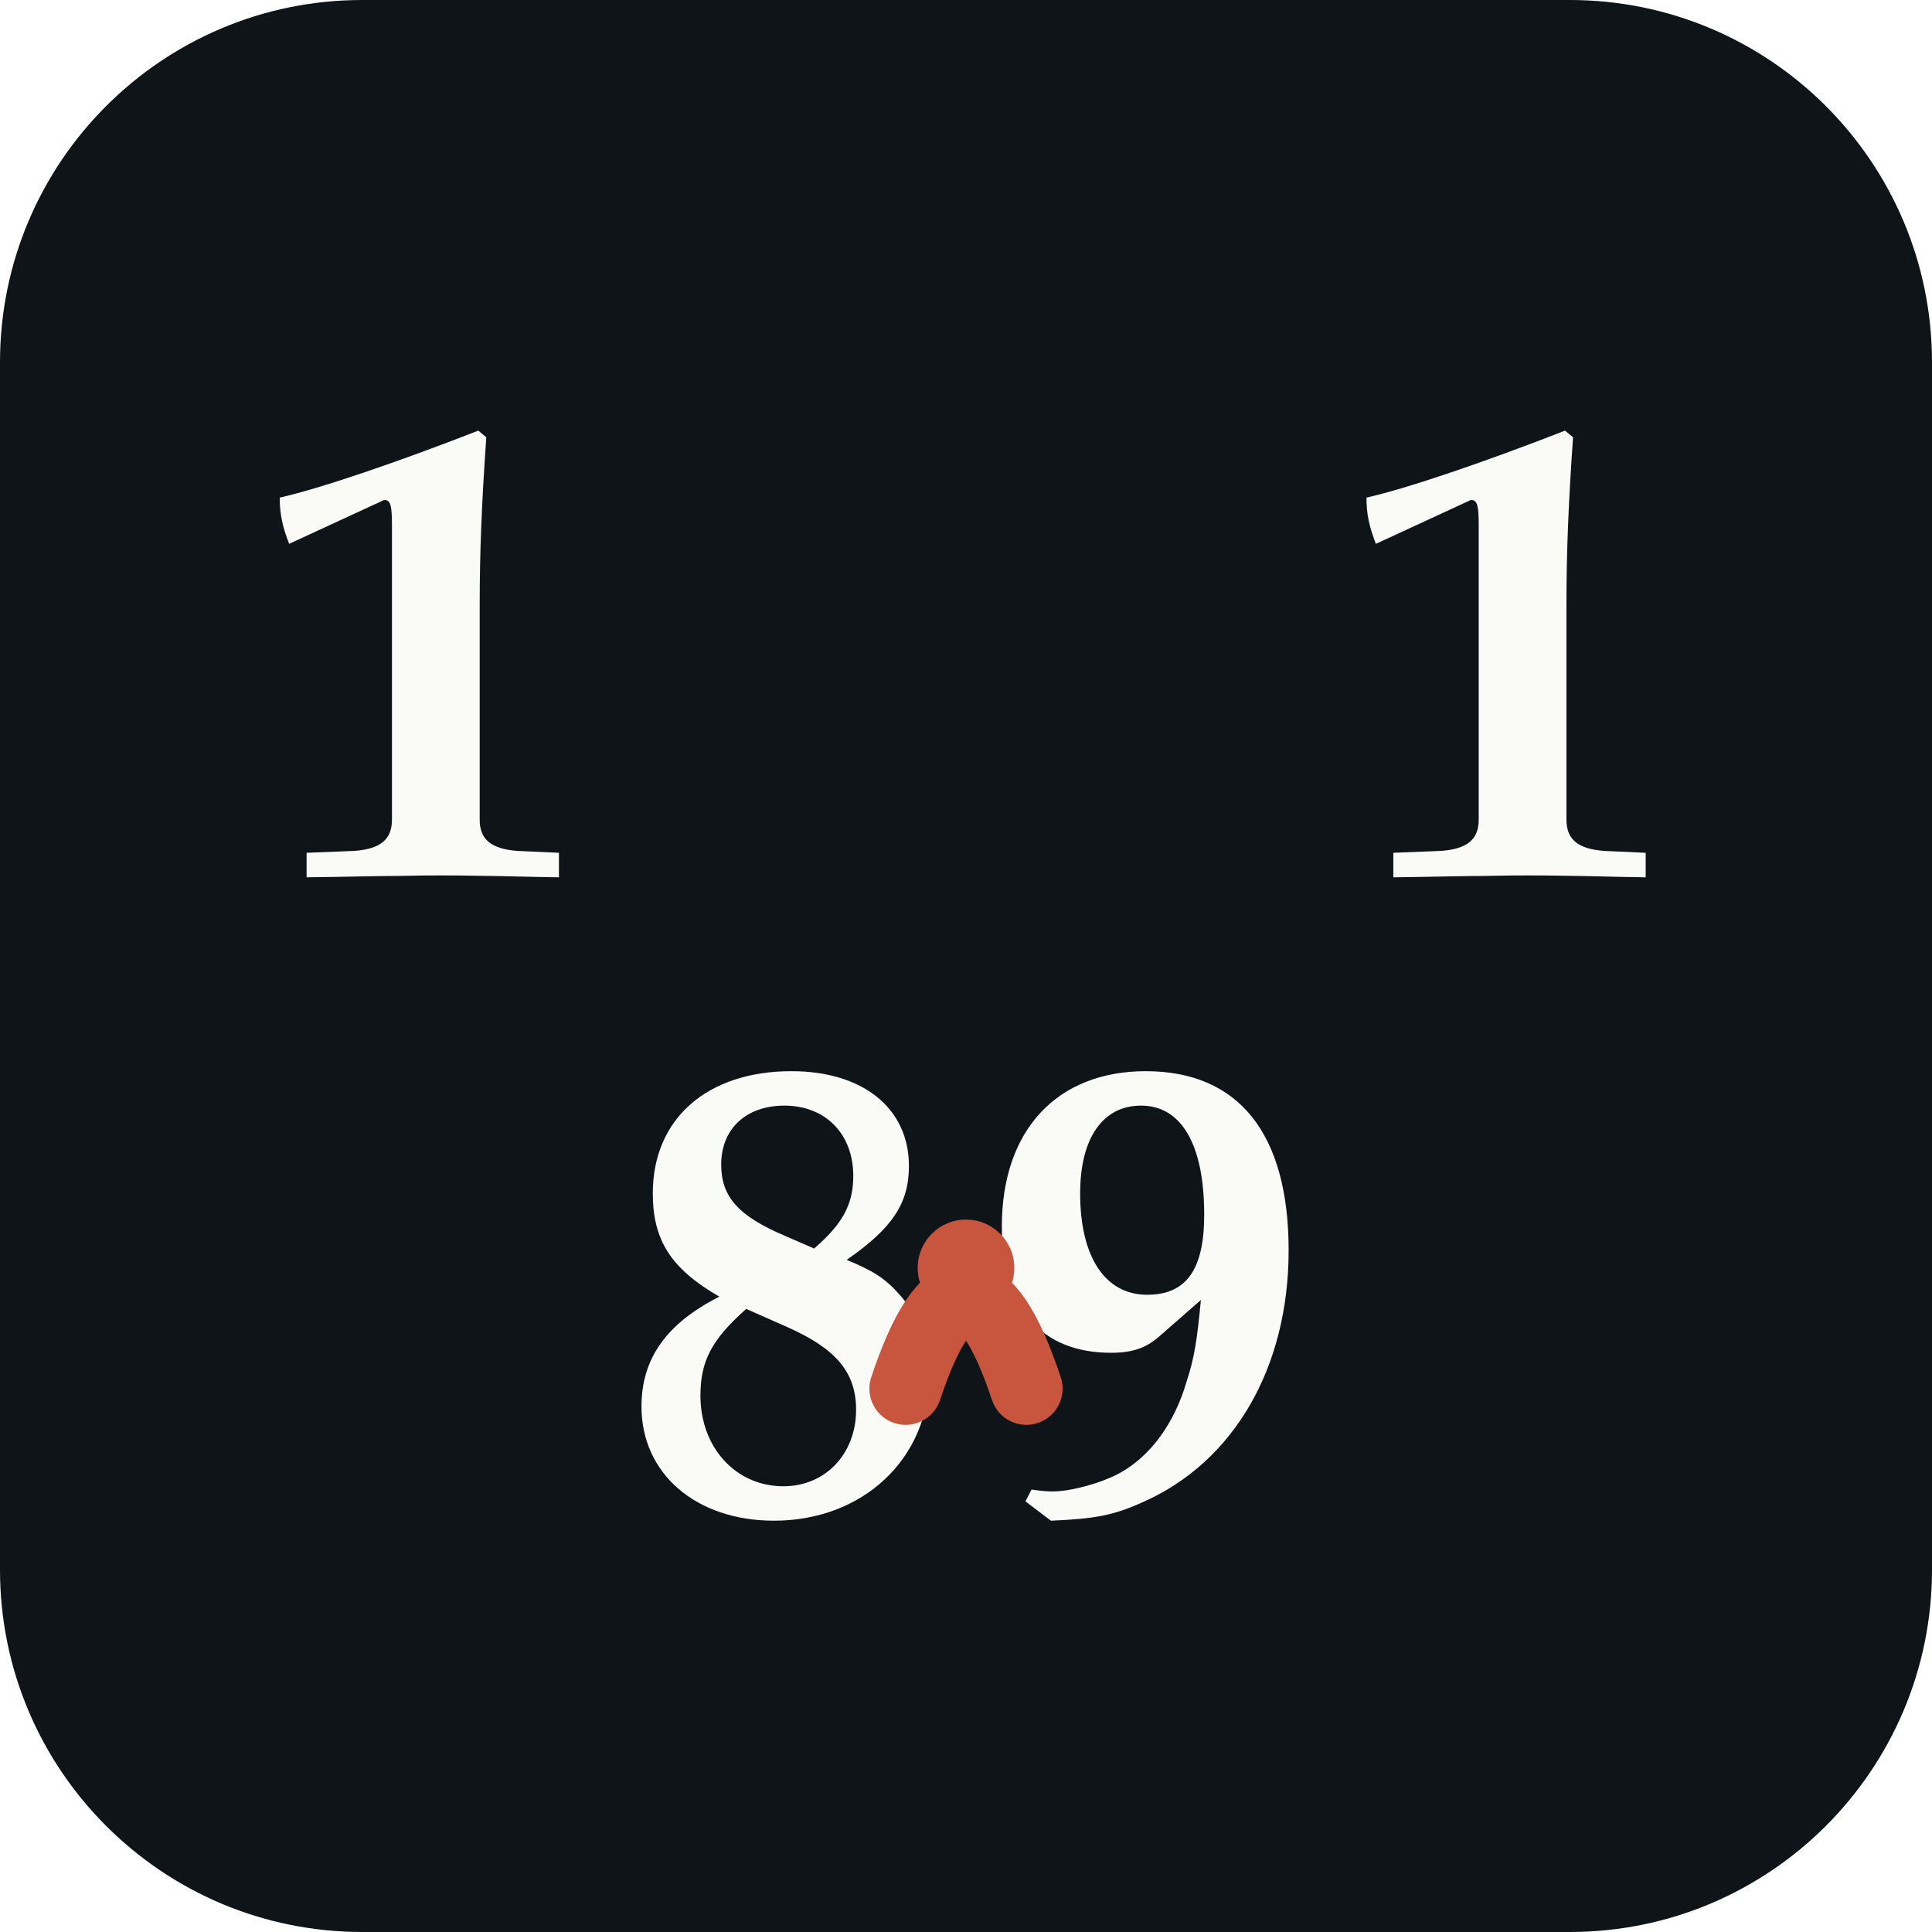
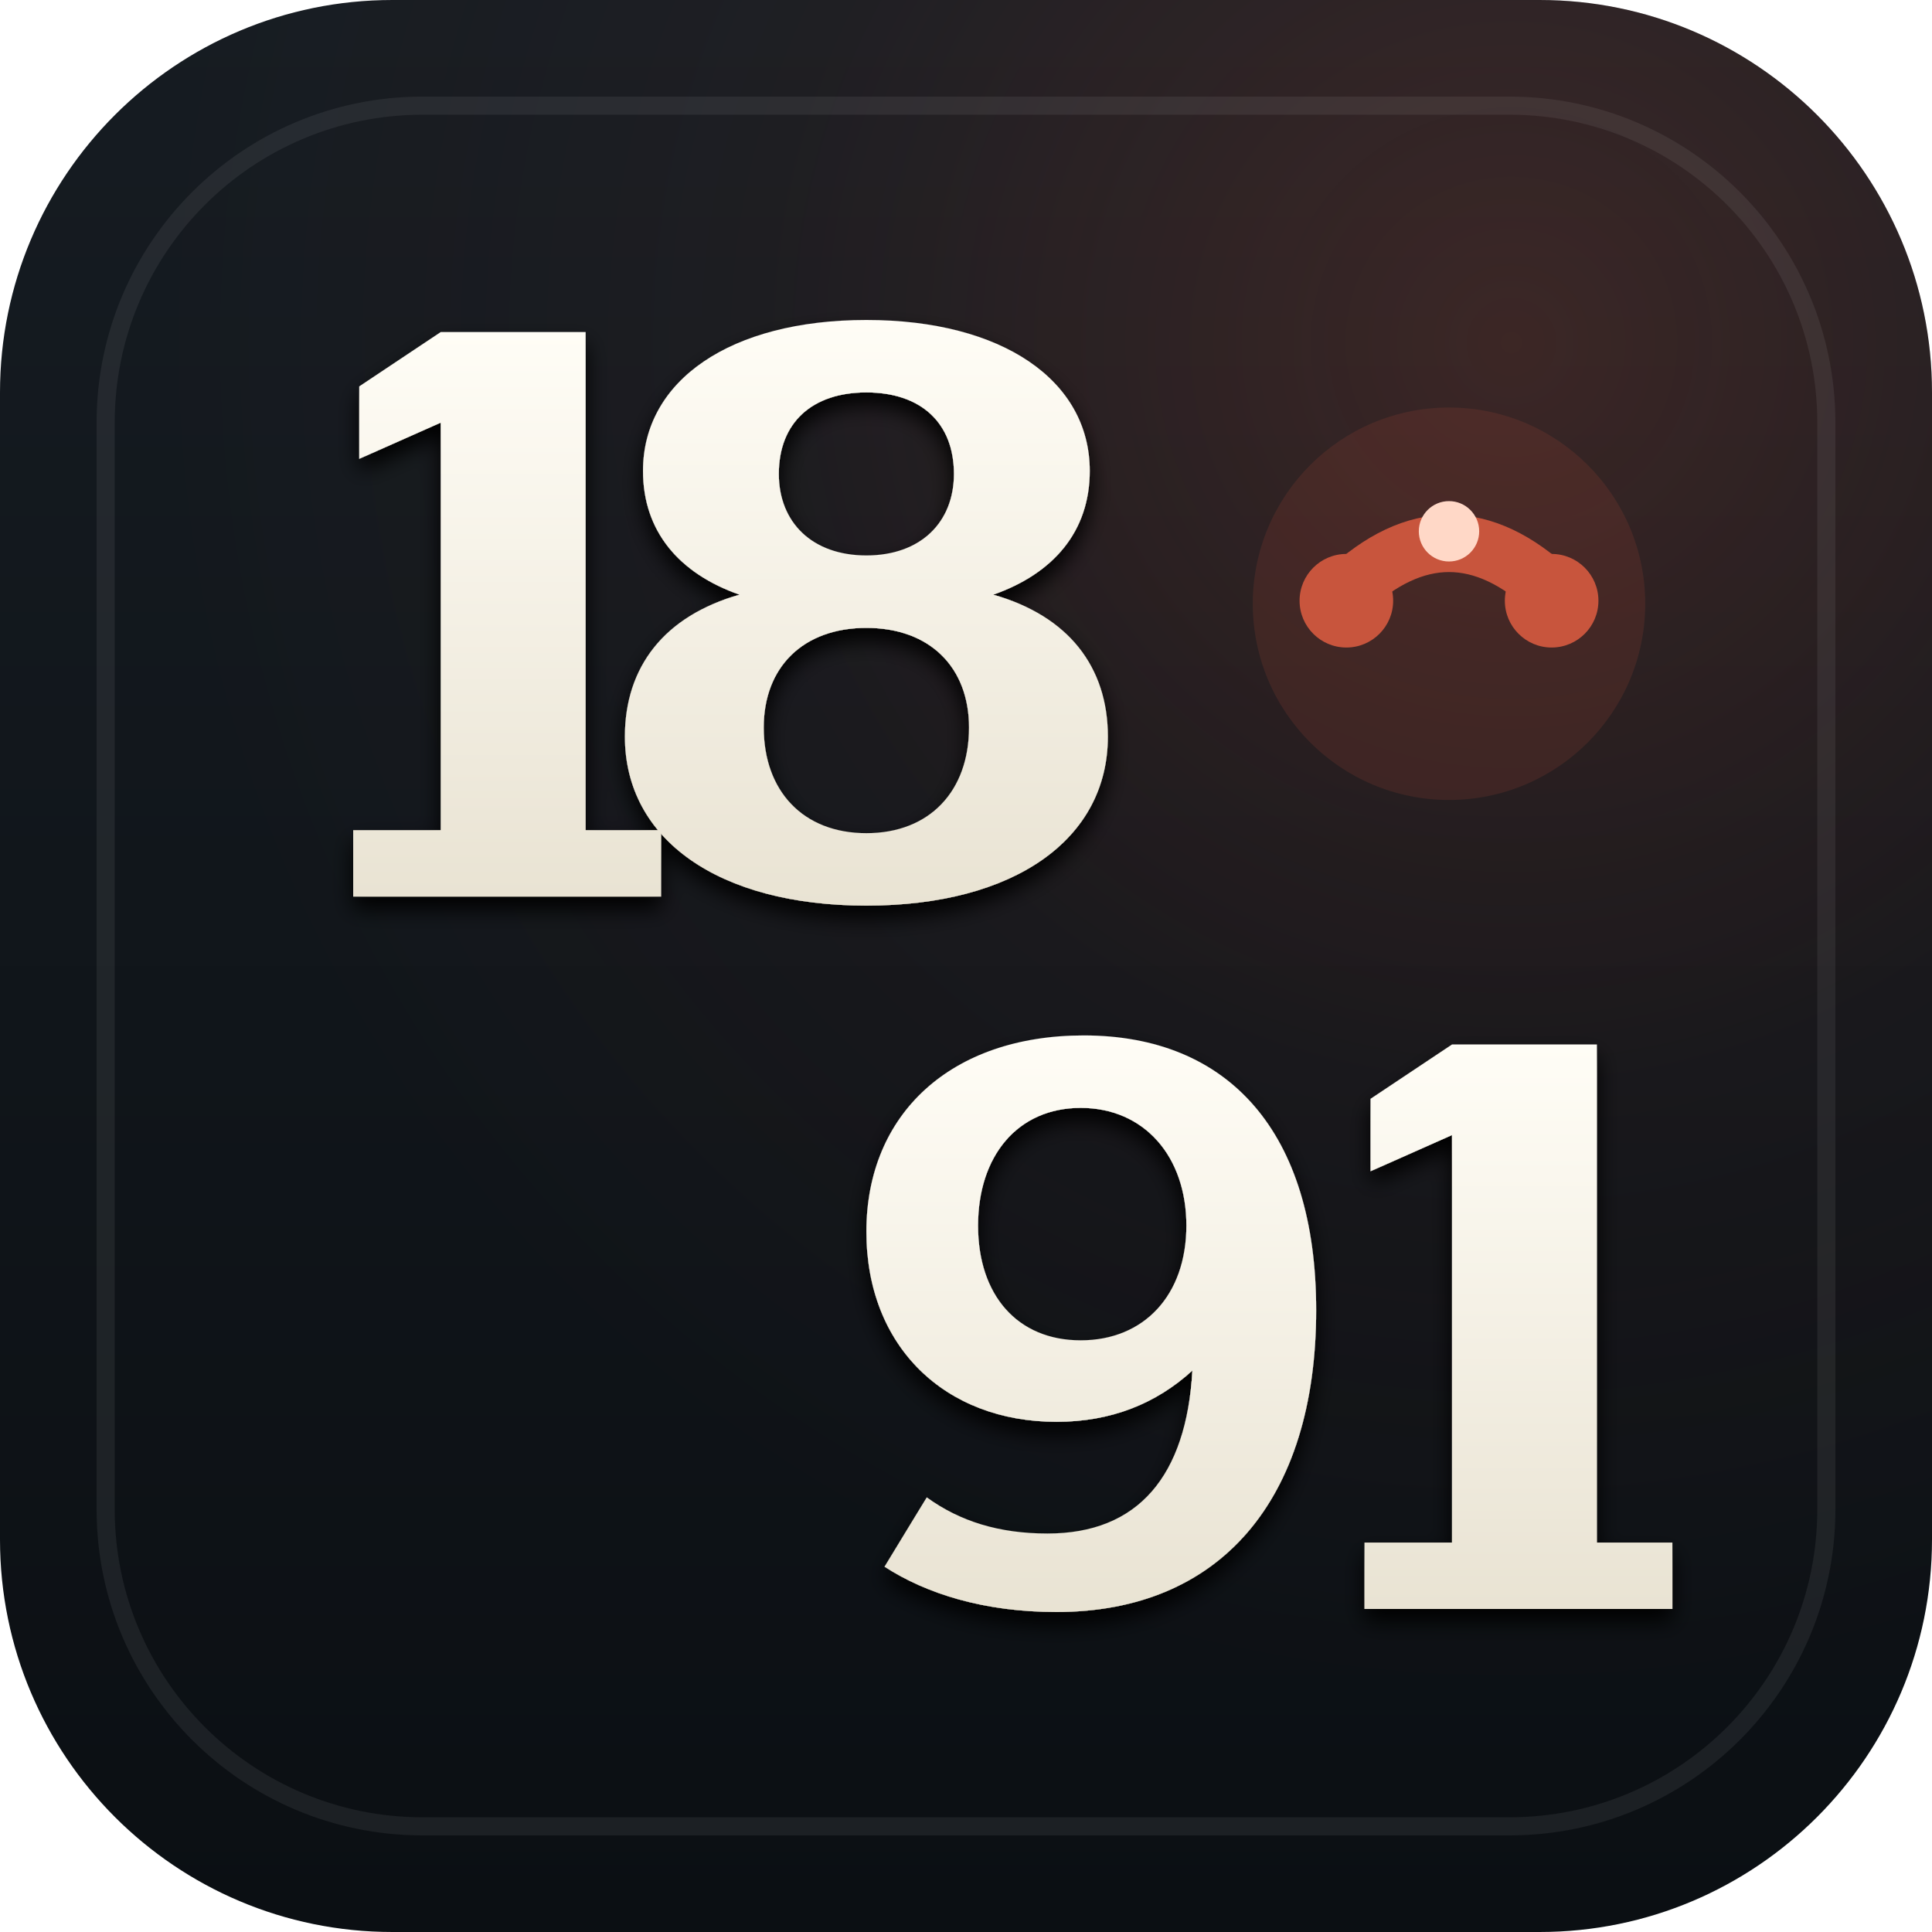
<svg xmlns="http://www.w3.org/2000/svg" viewBox="0 0 64 64" role="img" aria-label="1891 Interpreter">
-   <rect width="64" height="64" rx="12" fill="#0F1419" />
-   <g fill="#FAFAF7" font-family="Iowan Old Style, Palatino Linotype, Palatino, Georgia, serif" font-weight="700" font-size="22" text-anchor="middle">
-     <text x="14" y="29">1</text>
-     <text x="50" y="29">1</text>
+   <defs>
+     <linearGradient id="bm-plate" x1="0" y1="0" x2="0" y2="1">
+       <stop offset="0" stop-color="#161C22" />
+       <stop offset="1" stop-color="#0B0F13" />
+     </linearGradient>
+     <radialGradient id="bm-warm" cx="0.78" cy="0.18" r="0.7">
+       <stop offset="0" stop-color="#C8553D" stop-opacity="0.22" />
+       <stop offset="0.55" stop-color="#C8553D" stop-opacity="0.05" />
+       <stop offset="1" stop-color="#C8553D" stop-opacity="0" />
+     </radialGradient>
+     <linearGradient id="bm-glyph" x1="0" y1="0" x2="0" y2="1">
+       <stop offset="0" stop-color="#FFFDF6" />
+       <stop offset="1" stop-color="#E9E3D3" />
+     </linearGradient>
+     <filter id="bm-etch" x="-10%" y="-10%" width="120%" height="120%">
+       <feGaussianBlur in="SourceAlpha" stdDeviation="0.35" />
+       <feOffset dx="0" dy="0.4" result="off" />
+       <feComposite in="SourceGraphic" in2="off" operator="over" />
+     </filter>
+   </defs>
+   <rect width="64" height="64" rx="13" fill="url(#bm-plate)" />
+   <rect width="64" height="64" rx="13" fill="url(#bm-warm)" />
+   <rect x="3.5" y="3.5" width="57" height="57" rx="10.5" fill="none" stroke="#FAFAF7" stroke-opacity="0.07" stroke-width="0.6" />
+   <g fill="url(#bm-glyph)" filter="url(#bm-etch)">
+     <path d="M14.6 11.0 L19.4 11.0 L19.4 27.5 L21.9 27.5 L21.9 29.7 L11.7 29.7 L11.7 27.5 L14.6 27.5 L14.6 14.0 L11.9 15.2 L11.9 12.8 Z" />
+     <path fill-rule="evenodd" d="M28.7 10.6 C33.2 10.6 36.1 12.6 36.1 15.6 C36.1 17.6 34.9 19.0 32.9 19.7 C35.4 20.4 36.7 22.1 36.7 24.4 C36.7 27.8 33.6 30.0 28.7 30.0 C23.8 30.0 20.7 27.8 20.7 24.4 C20.7 22.1 22.0 20.4 24.5 19.7 C22.5 19.0 21.3 17.6 21.3 15.6 C21.3 12.6 24.2 10.6 28.7 10.6 Z M28.7 13.0 C26.9 13.0 25.8 14.0 25.8 15.7 C25.8 17.3 26.9 18.4 28.7 18.4 C30.5 18.4 31.6 17.3 31.6 15.7 C31.6 14.0 30.5 13.0 28.7 13.0 Z M28.7 20.8 C26.6 20.8 25.3 22.1 25.3 24.1 C25.3 26.2 26.6 27.6 28.7 27.6 C30.8 27.6 32.1 26.2 32.1 24.1 C32.1 22.1 30.8 20.8 28.7 20.8 Z" />
  </g>
-   <g fill="#FAFAF7" font-family="Iowan Old Style, Palatino Linotype, Palatino, Georgia, serif" font-weight="700" font-size="22" text-anchor="middle">
-     <text x="26" y="50">8</text>
-     <text x="38" y="50">9</text>
+   <g fill="url(#bm-glyph)" filter="url(#bm-etch)">
+     <path fill-rule="evenodd" d="M35.9 34.3 C40.7 34.3 43.6 37.5 43.6 43.4 C43.6 49.7 40.4 53.4 35.0 53.4 C32.6 53.4 30.7 52.8 29.3 51.9 L30.7 49.6 C31.8 50.4 33.1 50.8 34.7 50.8 C37.7 50.8 39.3 48.9 39.5 45.4 C38.3 46.5 36.8 47.1 35.0 47.1 C31.3 47.1 28.7 44.6 28.7 40.8 C28.7 36.9 31.5 34.3 35.9 34.3 Z M35.8 36.7 C33.7 36.7 32.4 38.3 32.4 40.6 C32.4 42.9 33.7 44.4 35.8 44.4 C37.9 44.4 39.3 42.9 39.3 40.6 C39.3 38.3 37.9 36.7 35.8 36.7 Z" />
+     <path d="M48.1 34.6 L52.9 34.6 L52.9 51.1 L55.4 51.1 L55.4 53.3 L45.2 53.3 L45.2 51.1 L48.1 51.1 L48.1 37.6 L45.4 38.8 L45.4 36.4 Z" />
  </g>
-   <path d="M30,46 Q32,40 34,46" stroke="#C8553D" stroke-width="2.4" fill="none" stroke-linecap="round" />
-   <circle cx="32" cy="42" r="1.6" fill="#C8553D" />
+   <g class="bm-asl">
+     <circle cx="48" cy="20" r="6.5" fill="#C8553D" fill-opacity="0.14" />
+     <path d="M44.6 19.6 Q48 16.4 51.4 19.6" stroke="#C8553D" stroke-width="1.9" fill="none" stroke-linecap="round" />
+     <circle cx="44.6" cy="19.9" r="1.55" fill="#C8553D" />
+     <circle cx="51.4" cy="19.9" r="1.55" fill="#C8553D" />
+     <circle class="bm-contact" cx="48" cy="17.6" r="1.0" fill="#FFD8C7" />
+   </g>
</svg>
